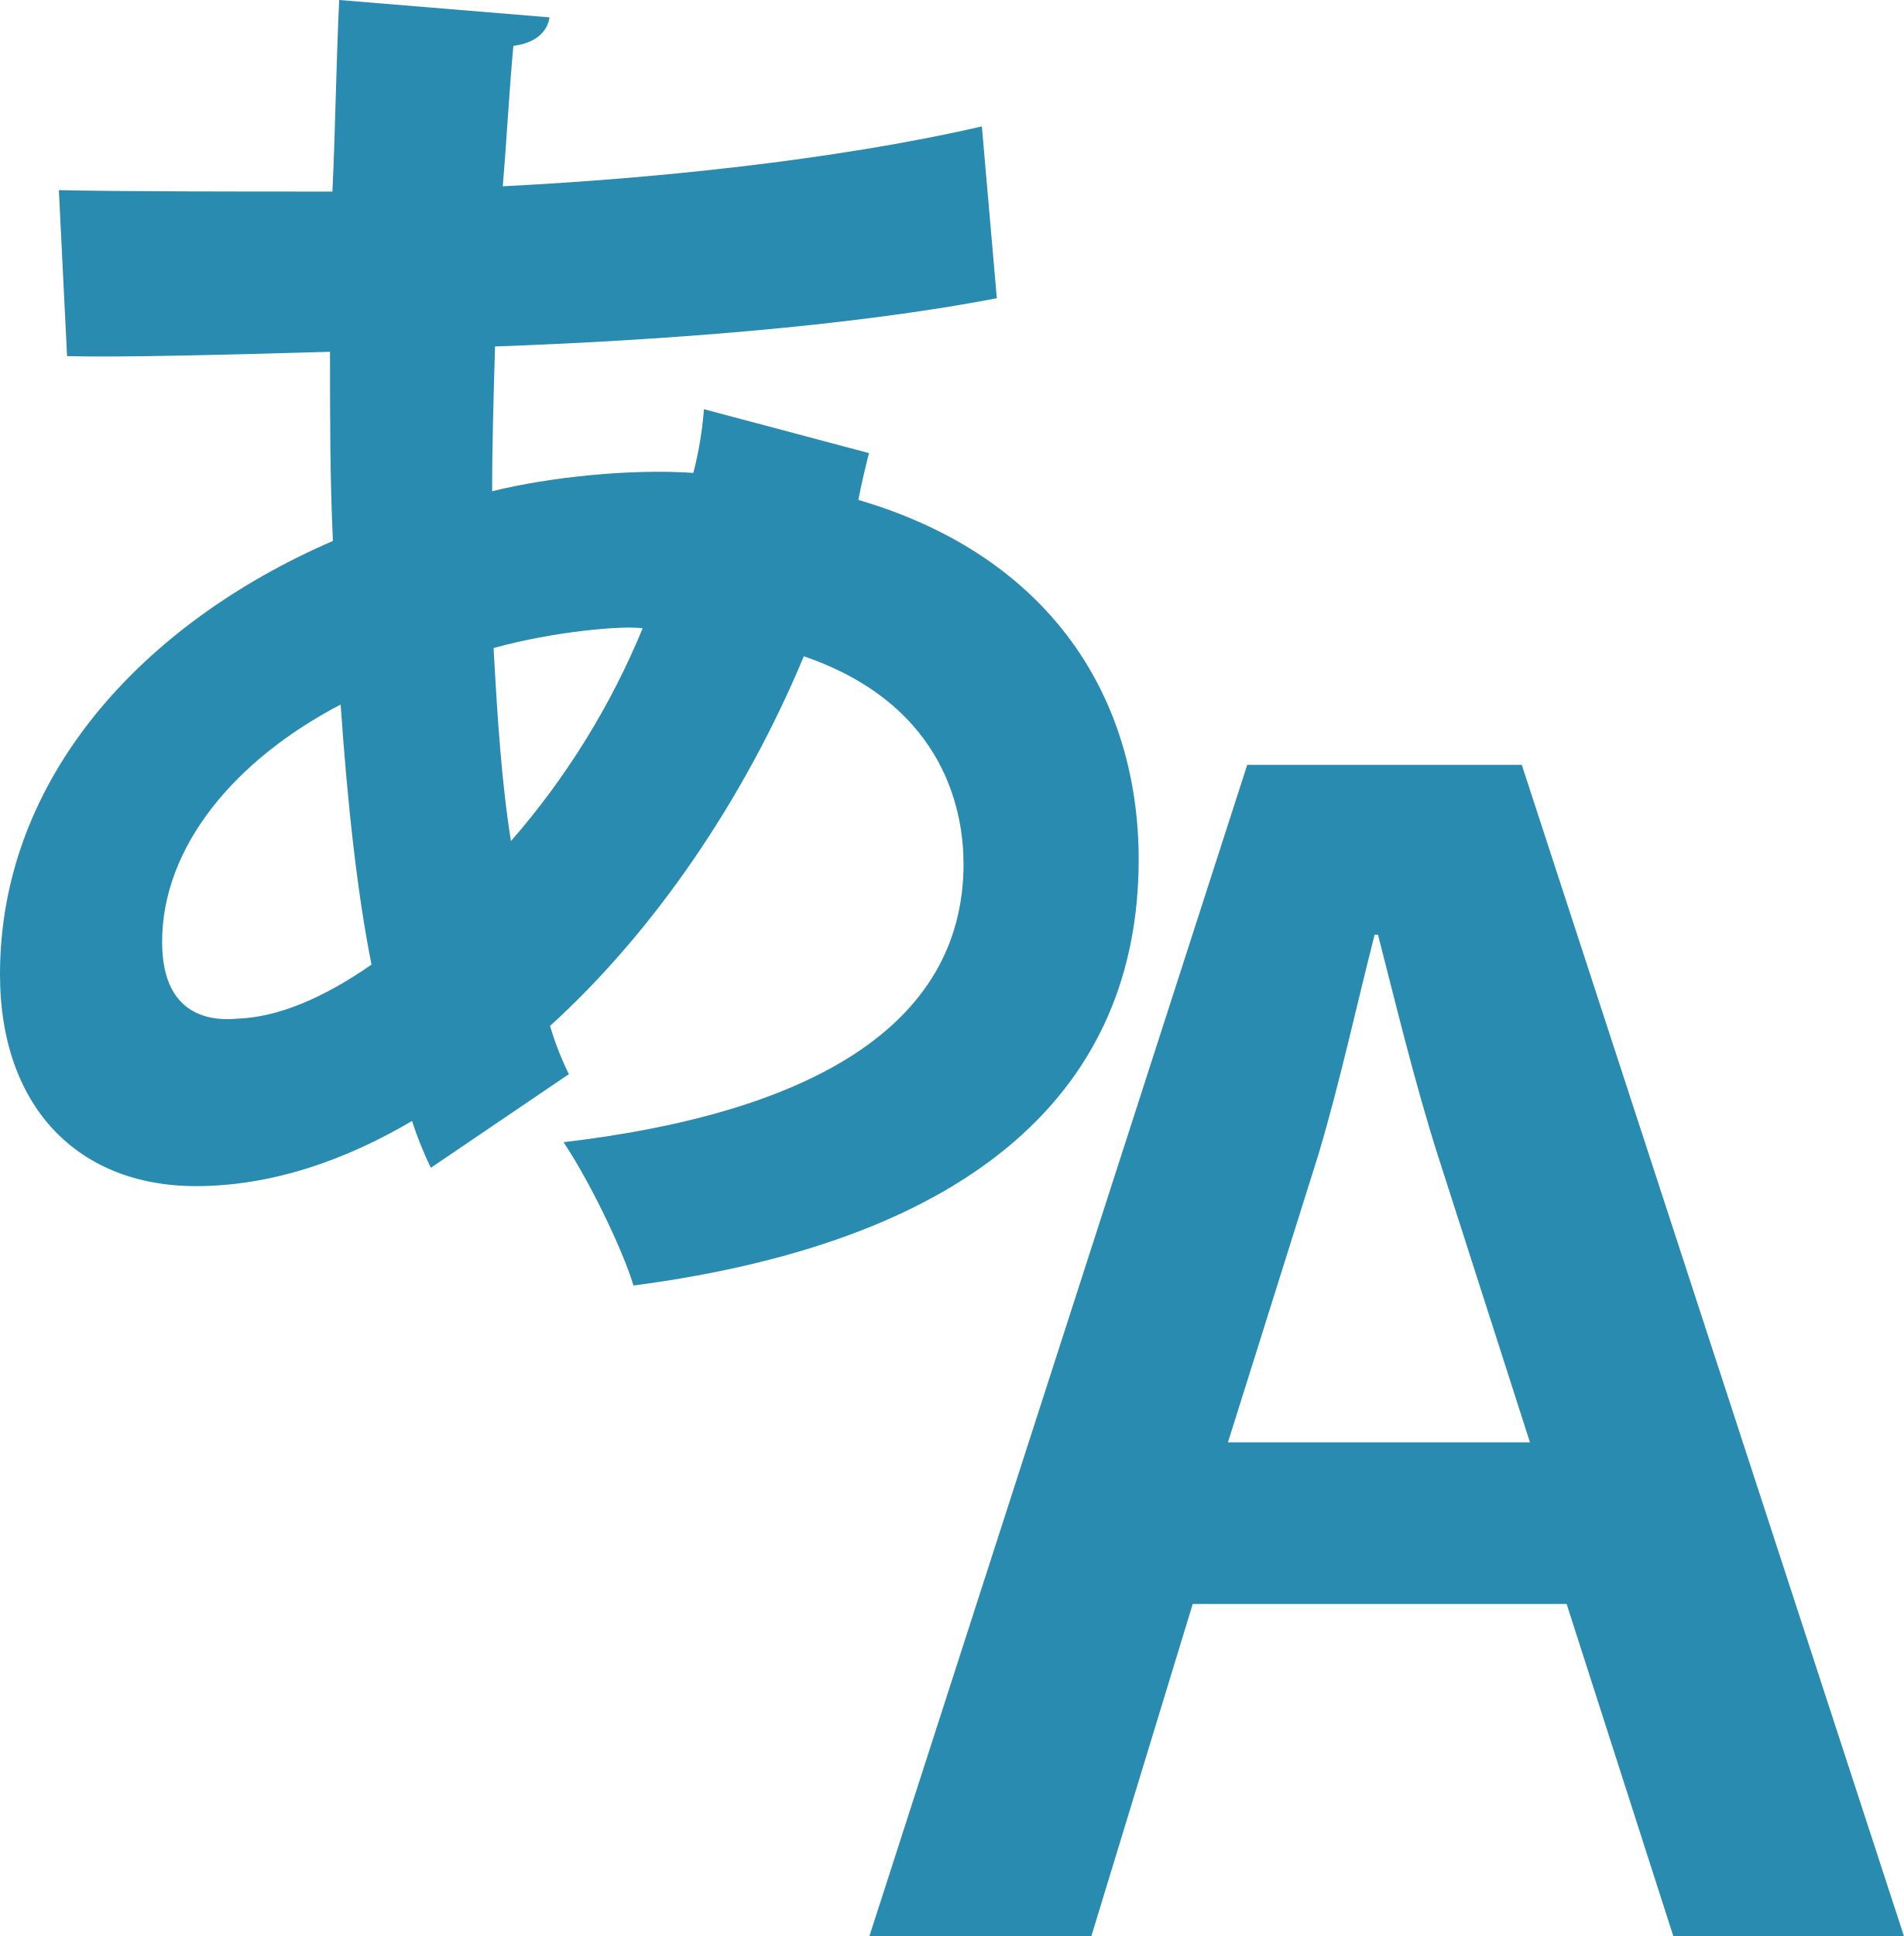
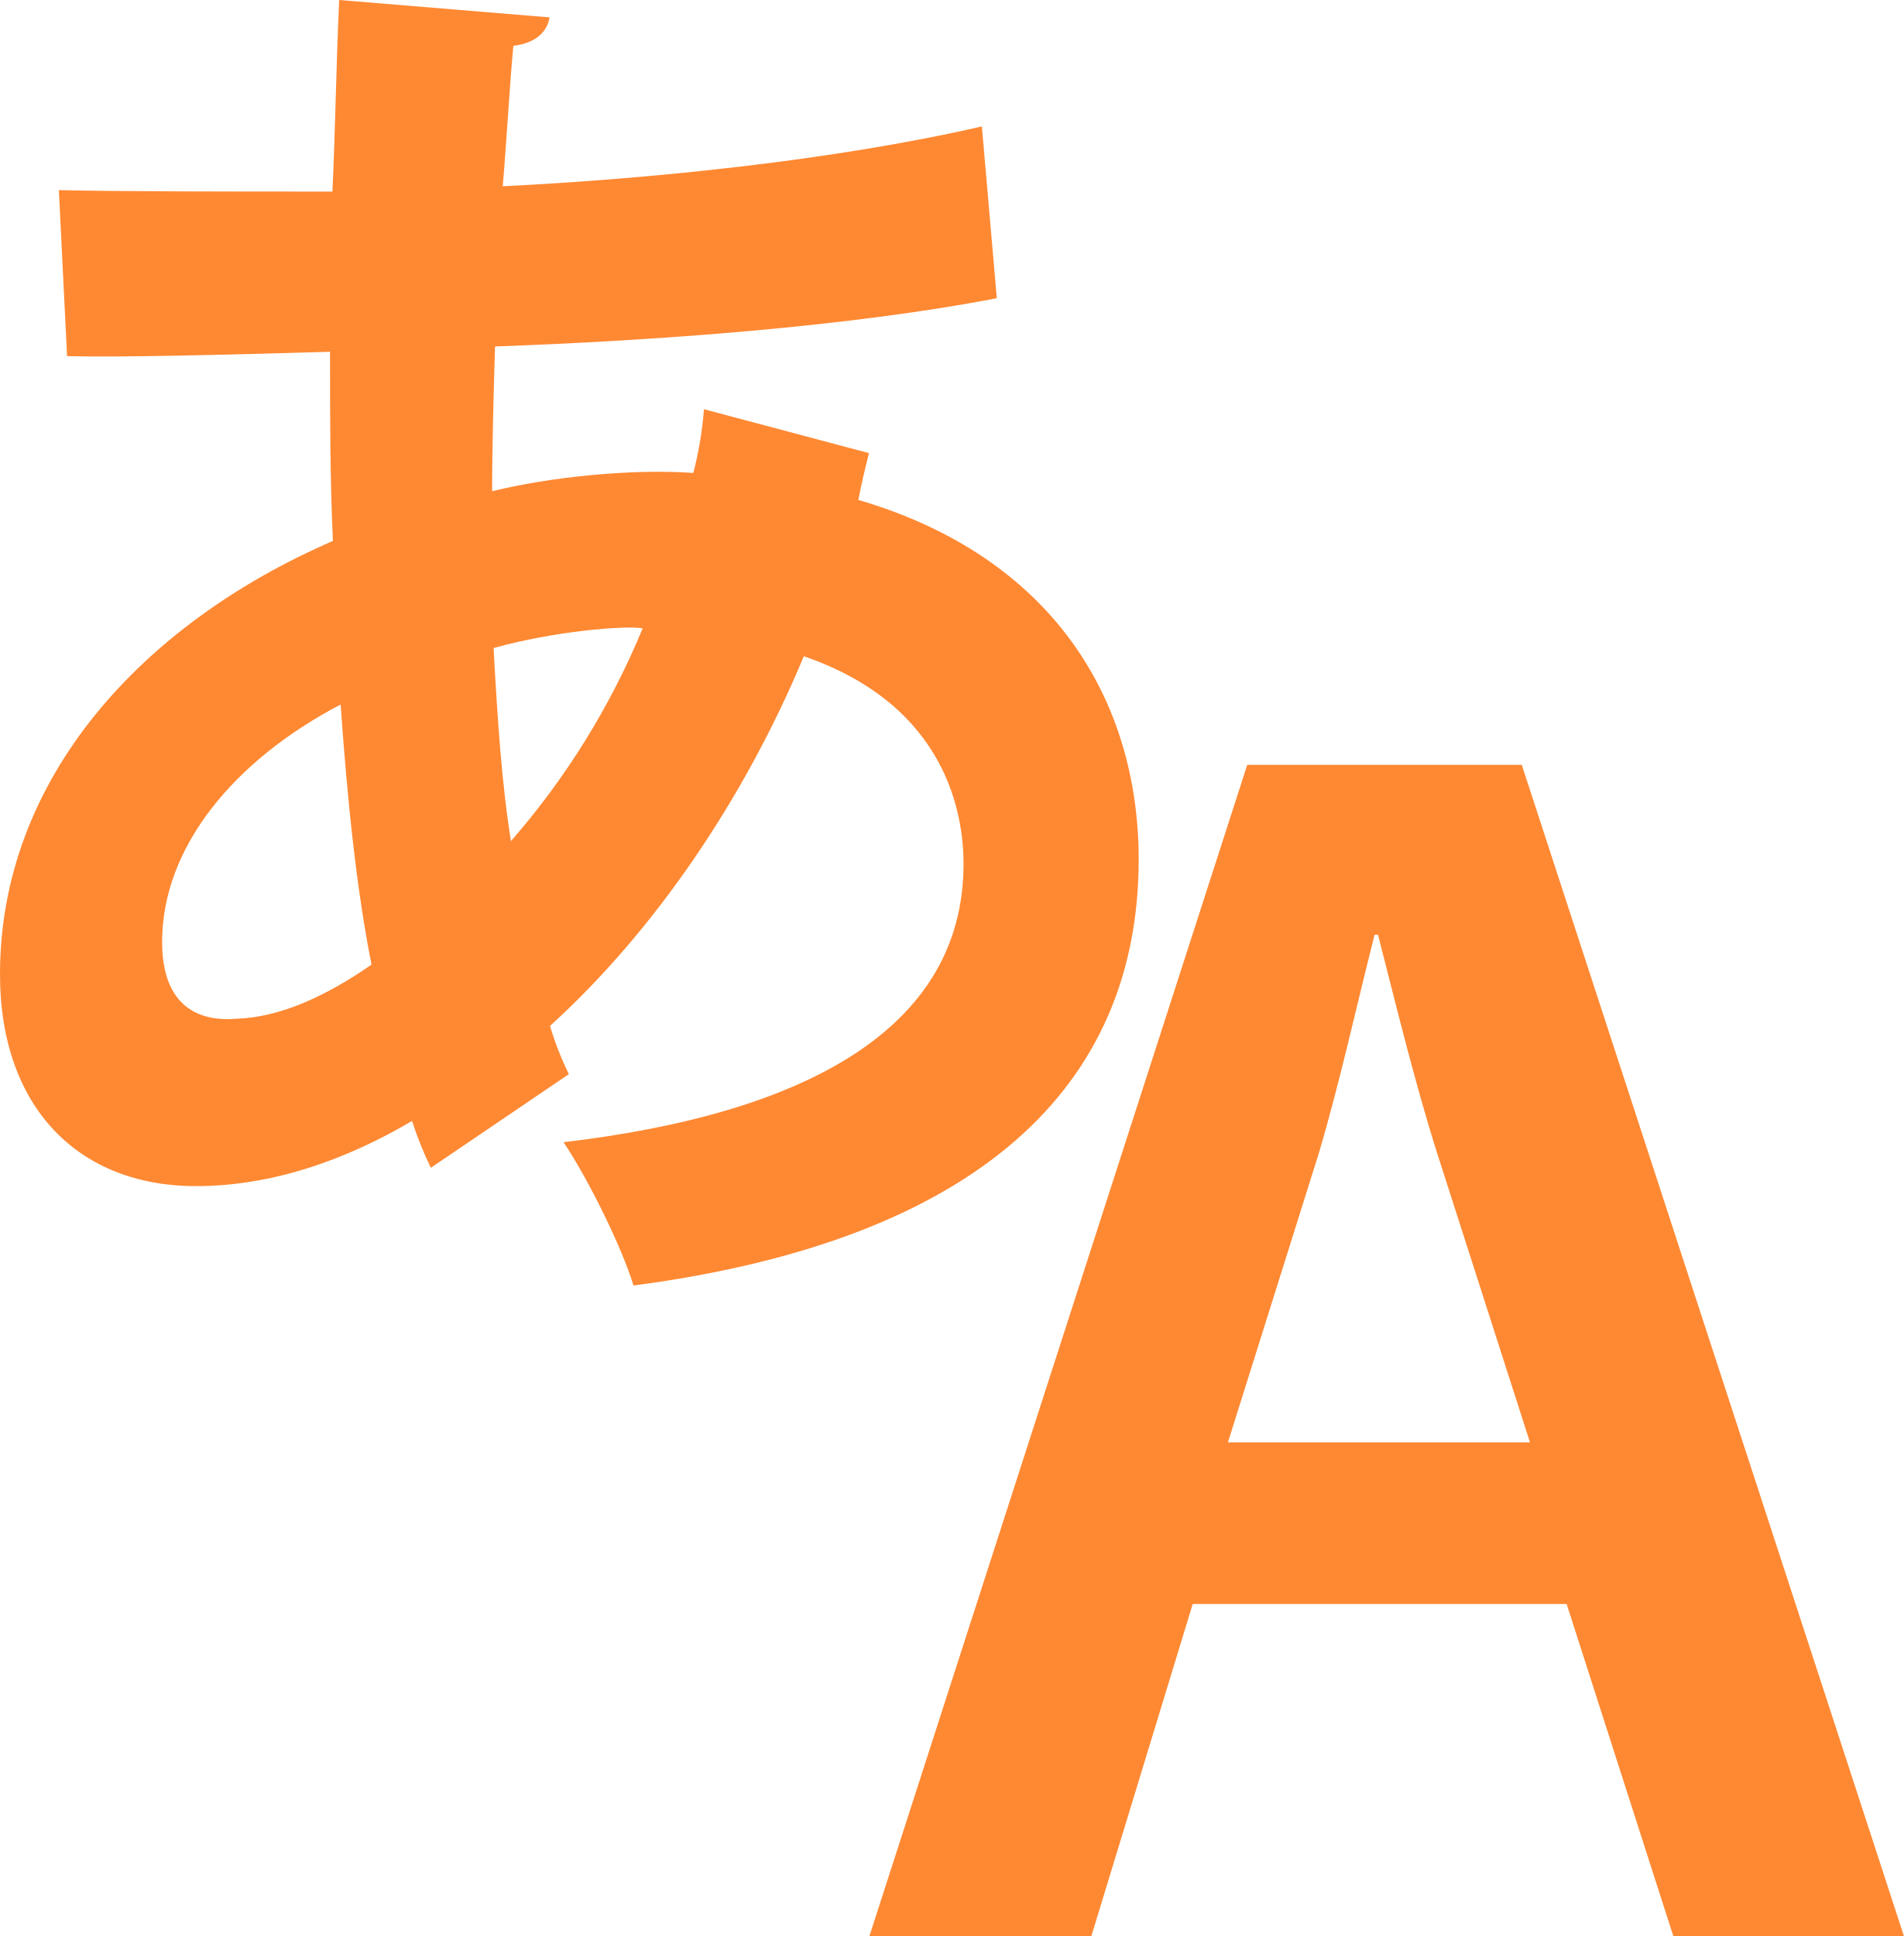
<svg xmlns="http://www.w3.org/2000/svg" width="394.6" height="401.2">
  <g>
-     <rect fill="none" id="canvas_background" height="402" width="582" y="-1" x="-1" />
+     <rect x="-1" y="-1" width="396.6" height="403.2" id="canvas_background" fill="none" />
  </g>
  <g>
-     <path fill="#288baf" id="svg_1" d="m315.4,158.5l-56.9,0l-78.3,242.7l46,0l21,-68.8l77.5,0l22.1,68.8l47.8,0l-79.2,-242.7zm-60.9,140.4l18.8,-59.8c4.3,-14.4 8,-31.3 11.6,-45.4l0.7,0c3.6,14 7.6,30.6 12.3,45.4l19.2,59.8l-62.6,0z" class="cls-1" />
-     <path fill="#288baf" id="svg_2" d="m236,178.1c0,-33 -17.8,-62.7 -58.1,-74.5c0.6,-3.2 1.4,-6.5 2.2,-9.7l-34.2,-9.1a75.79,75.79 0 0 1 -2.2,13.2c-13.1,-0.9 -30,0.9 -41.7,3.8c0,-9.7 0.3,-19.7 0.6,-30c33.4,-1.2 73.4,-4.1 104,-10l-3.1,-35.6c-30.9,7.1 -69,10.9 -99.3,12.4c0.8,-9.4 1.4,-20.6 2.2,-29.1c4.7,-0.6 7,-2.9 7.5,-5.9l-43.6,-3.6c-0.6,12.4 -0.8,27.1 -1.4,39.7c-20.6,0 -43.9,0 -56.7,-0.3l1.7,34.4c11.1,0.3 33.6,-0.3 54.5,-0.9c0,13.5 0,26.5 0.6,39.2c-39.5,17.1 -69,49.2 -69,89.8c0,27.4 16.1,43.9 40.6,43.9c15.6,0 30.9,-5.3 44.8,-13.5a72.57,72.57 0 0 0 3.9,9.7l28.6,-19.4a63.27,63.27 0 0 1 -3.9,-10c21.7,-19.7 40.3,-47.1 52.6,-76.6c30,10.3 33.1,33.3 33.1,43c0,34.2 -32.8,51.8 -82.9,57.7c5.3,7.9 12.2,22.1 14.5,29.7c71.4,-9.4 104.7,-41.2 104.7,-88.3zm-186.8,33c-3.6,0.3 -15.6,0.9 -15.6,-15.9c0,-19.7 15,-37.7 37,-49.2c1.4,20 3.3,38.3 6.4,53.9c-9.8,6.8 -19.2,10.9 -27.8,11.2zm56.7,-36.8c-1.9,-11.8 -2.8,-25.3 -3.6,-40c12.5,-3.5 27,-4.7 30.9,-4.1a159.59,159.59 0 0 1 -27.3,44.1z" class="cls-1" />
+     <path class="cls-1" d="m315.4,158.5l-56.9,0l-78.3,242.7l46,0l21,-68.8l77.5,0l22.1,68.8l47.8,0l-79.2,-242.7zm-60.9,140.4l18.8,-59.8c4.3,-14.4 8,-31.3 11.6,-45.4l0.7,0c3.6,14 7.6,30.6 12.3,45.4l19.2,59.8l-62.6,0z" id="svg_1" fill="#ff8933" />
+     <path stroke="null" class="cls-1" d="m236,178.1c0,-33 -17.8,-62.7 -58.1,-74.5c0.6,-3.2 1.4,-6.5 2.2,-9.7l-34.2,-9.1a75.79,75.79 0 0 1 -2.2,13.2c-13.1,-0.9 -30,0.9 -41.7,3.8c0,-9.7 0.3,-19.7 0.6,-30c33.4,-1.2 73.4,-4.1 104,-10l-3.1,-35.6c-30.9,7.1 -69,10.9 -99.3,12.4c0.8,-9.4 1.4,-20.6 2.2,-29.1c4.7,-0.6 7,-2.9 7.5,-5.9l-43.6,-3.6c-0.6,12.4 -0.8,27.1 -1.4,39.7c-20.6,0 -43.9,0 -56.7,-0.3l1.7,34.4c11.1,0.3 33.6,-0.3 54.5,-0.9c0,13.5 0,26.5 0.6,39.2c-39.5,17.1 -69,49.2 -69,89.8c0,27.4 16.1,43.9 40.6,43.9c15.6,0 30.9,-5.3 44.8,-13.5a72.57,72.57 0 0 0 3.9,9.7l28.6,-19.4a63.27,63.27 0 0 1 -3.9,-10c21.7,-19.7 40.3,-47.1 52.6,-76.6c30,10.3 33.1,33.3 33.1,43c0,34.2 -32.8,51.8 -82.9,57.7c5.3,7.9 12.2,22.1 14.5,29.7c71.4,-9.4 104.7,-41.2 104.7,-88.3zm-186.8,33c-3.6,0.3 -15.6,0.9 -15.6,-15.9c0,-19.7 15,-37.7 37,-49.2c1.4,20 3.3,38.3 6.4,53.9c-9.8,6.8 -19.2,10.9 -27.8,11.2zm56.7,-36.8c-1.9,-11.8 -2.8,-25.3 -3.6,-40c12.5,-3.5 27,-4.7 30.9,-4.1a159.59,159.59 0 0 1 -27.3,44.1z" id="svg_2" fill="#ff8933" />
  </g>
</svg>
